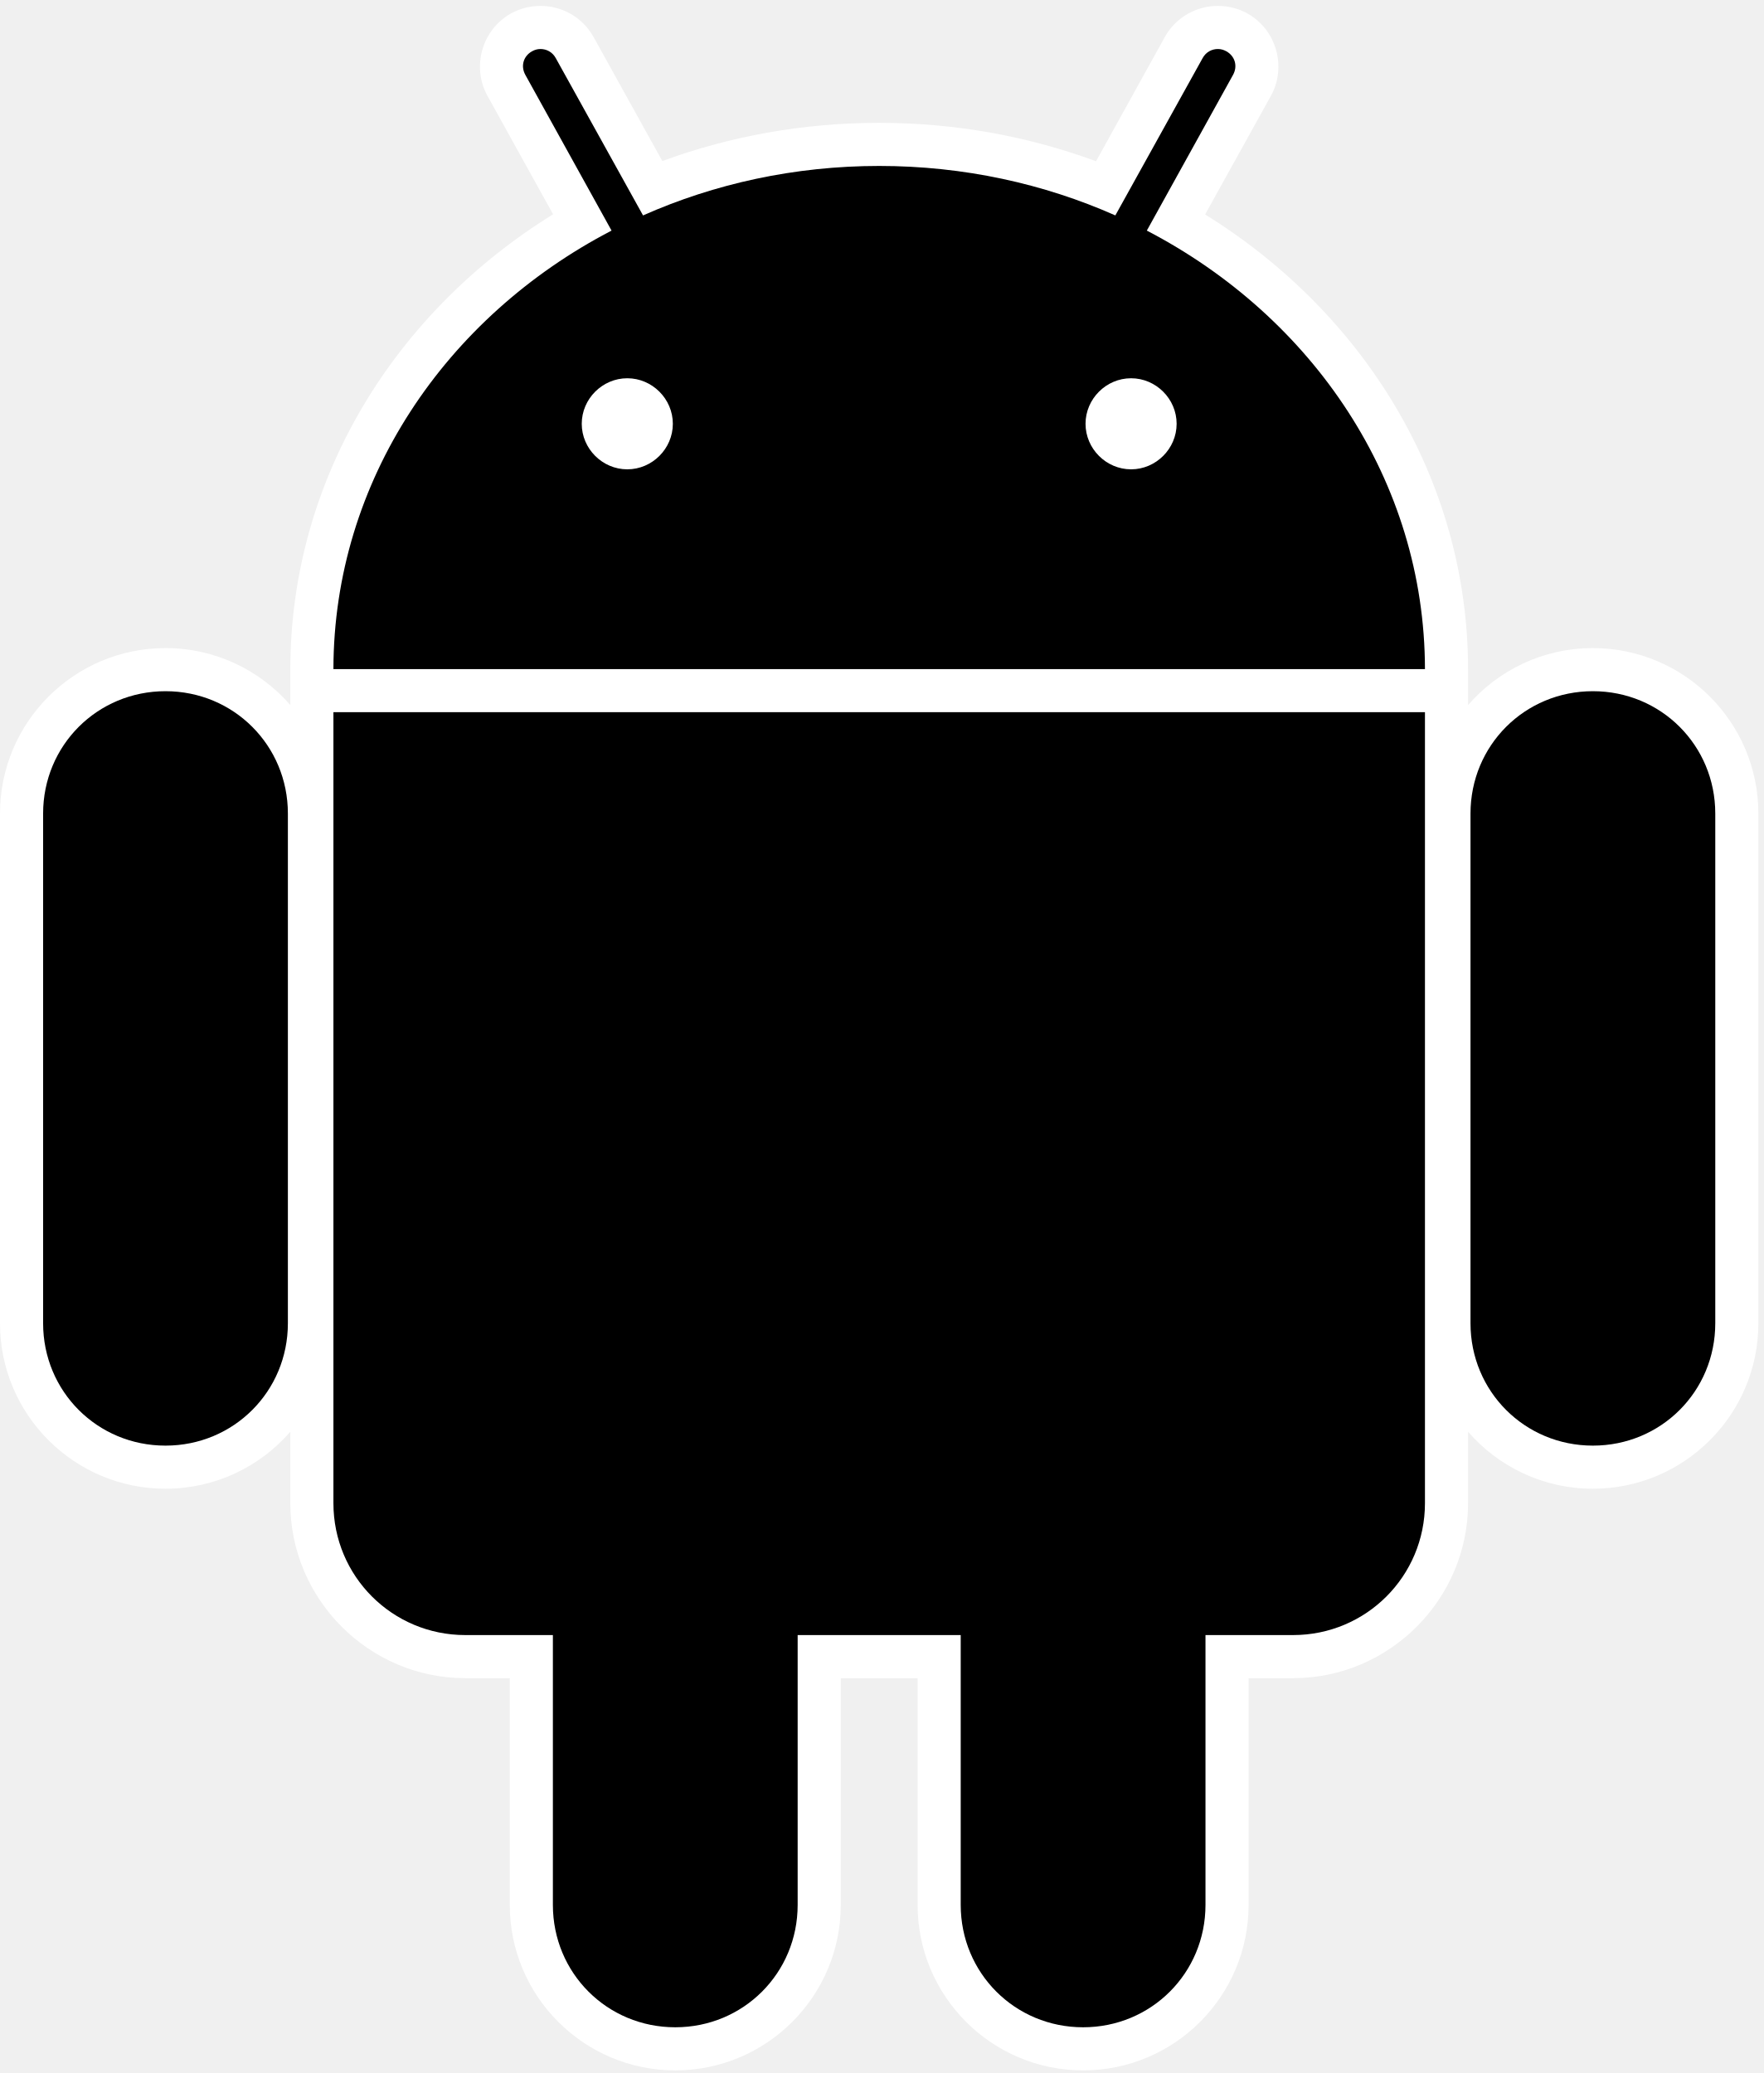
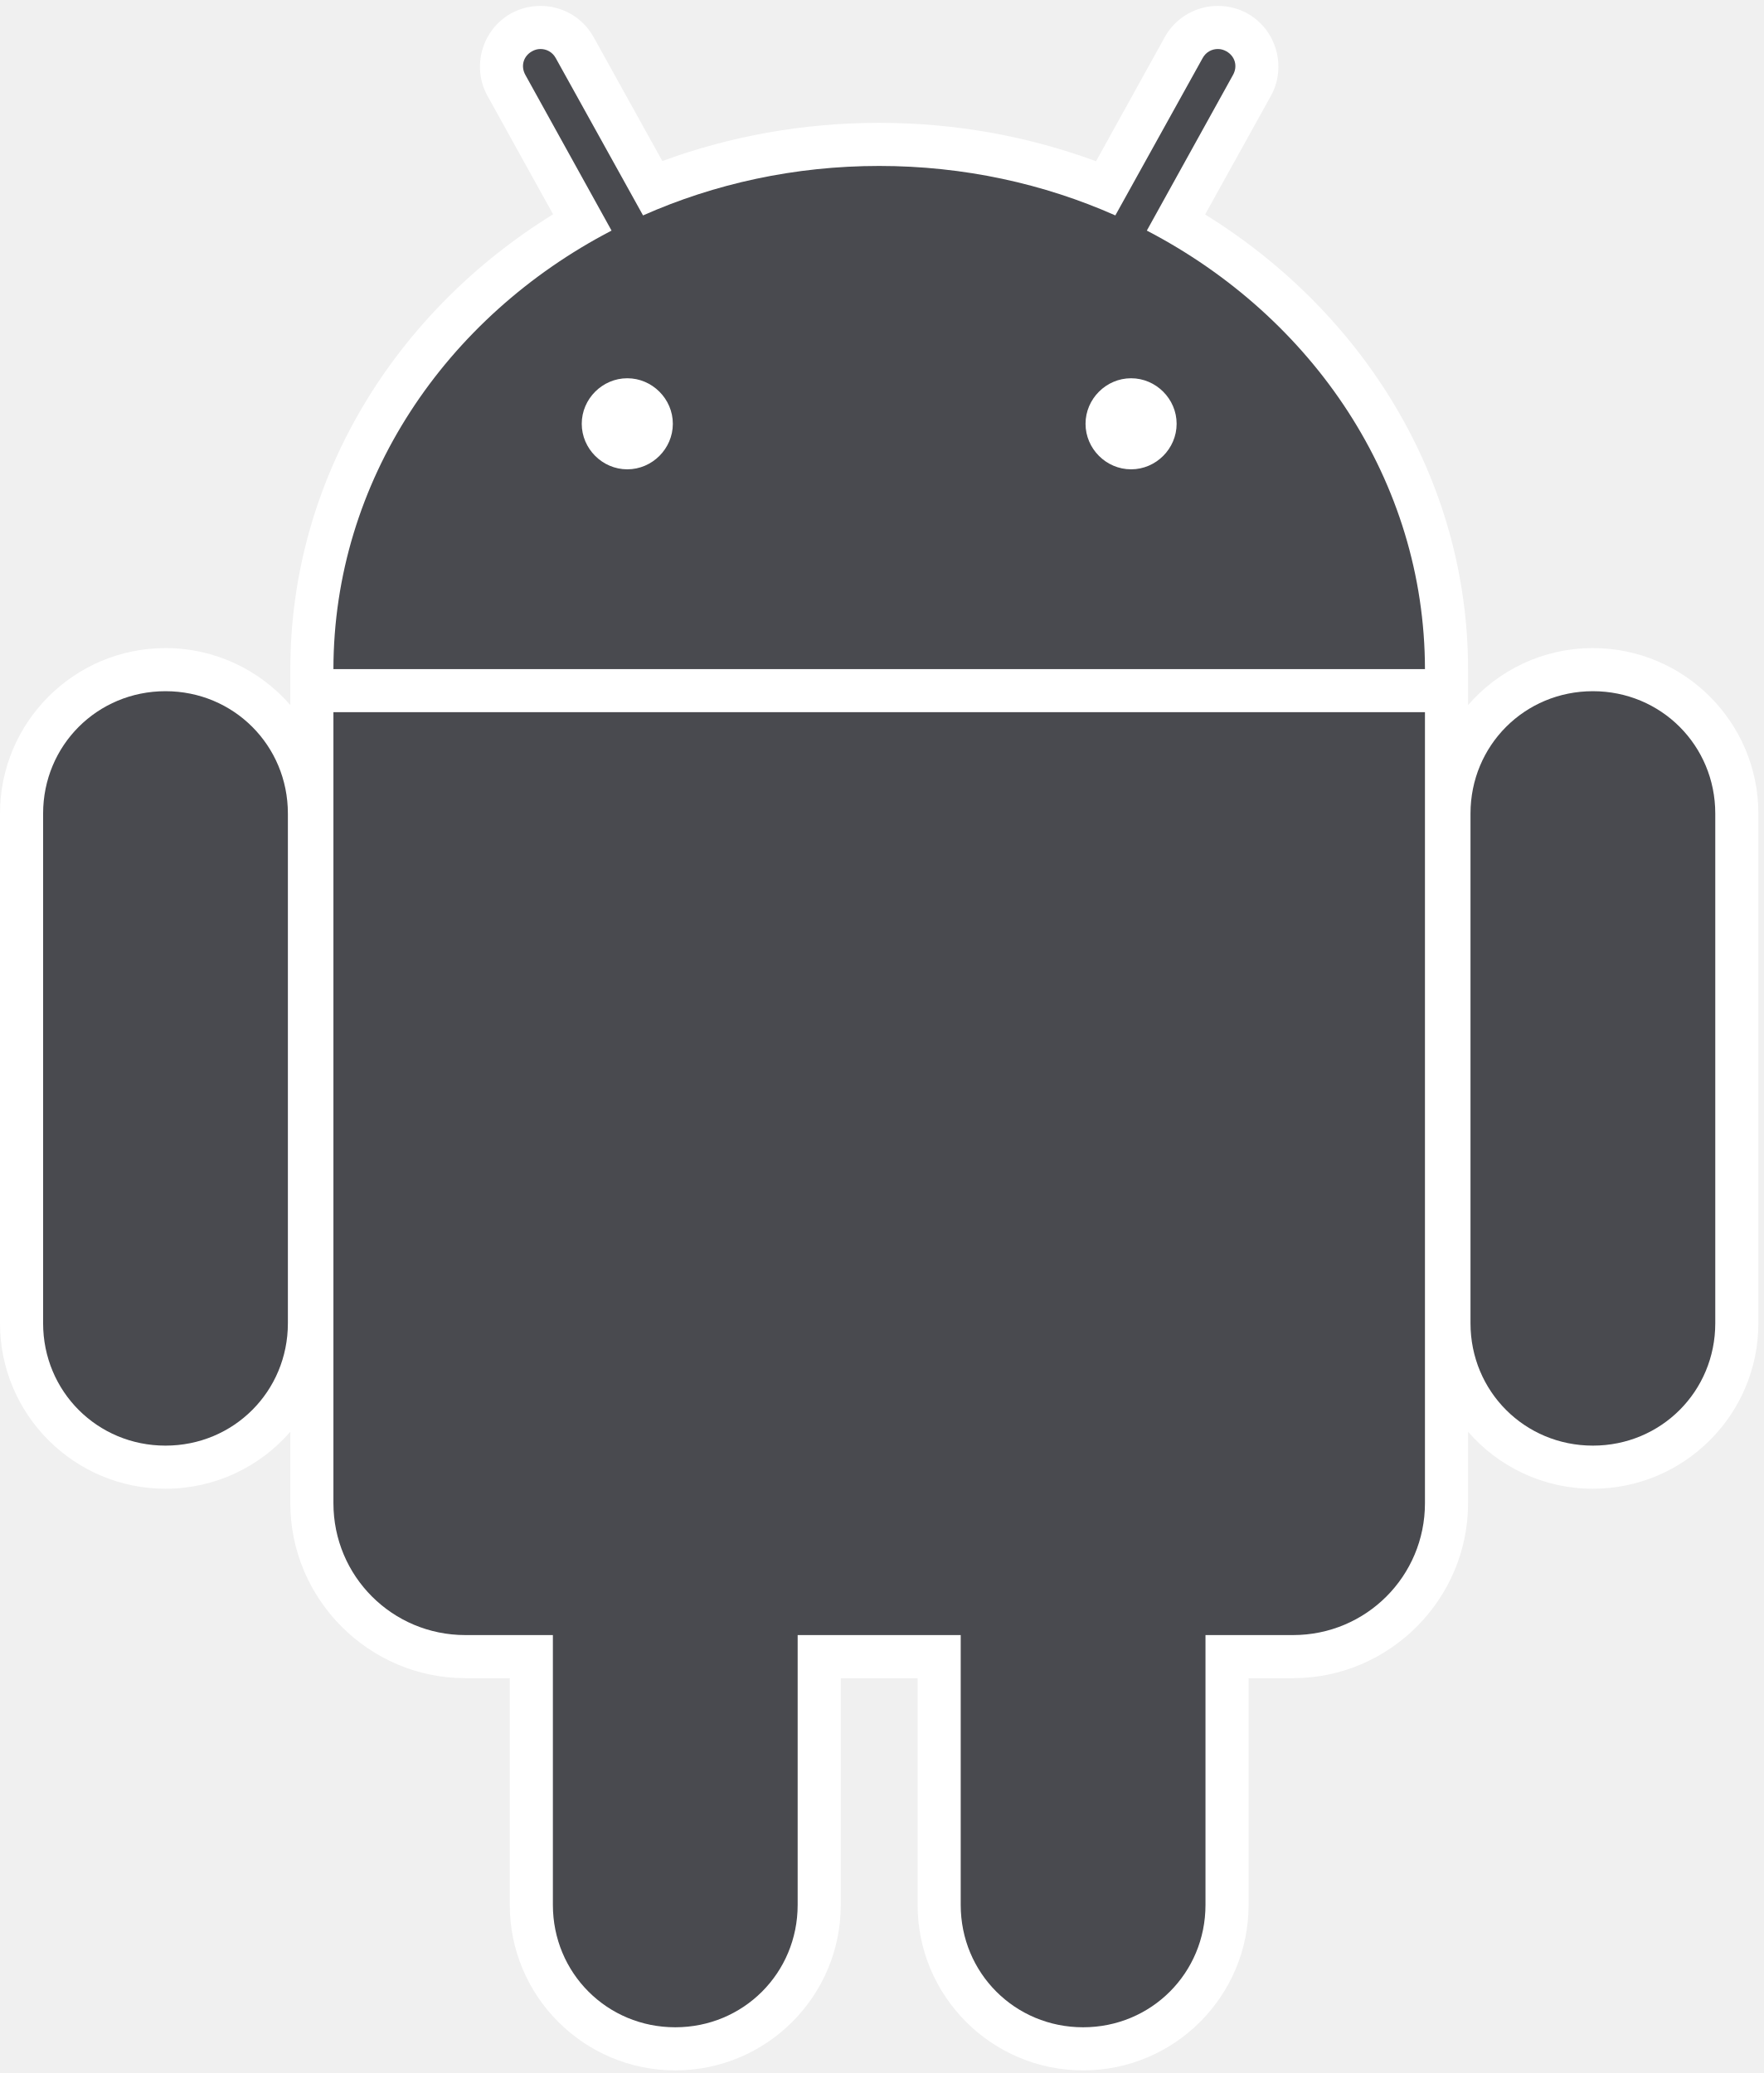
<svg xmlns="http://www.w3.org/2000/svg" width="256px" height="301px" viewBox="0 0 256 301" version="1.1" preserveAspectRatio="xMidYMid">
  <g>
    <path d="M78.389,0.858 C76.985,0.872 75.527,1.211 74.199,1.947 C69.981,4.285 68.434,9.704 70.771,13.919 L80.294,31.115 C57.35,45.311 42.147,69.558 42.147,97.233 C42.147,97.349 42.146,97.523 42.147,97.695 C42.147,97.756 42.146,97.79 42.147,97.858 C42.147,97.949 42.147,98.081 42.147,98.103 L42.147,102.375 C37.74,97.305 31.263,94.104 24.026,94.104 C10.767,94.104 0,104.87 0,118.129 L0,192.138 C0,205.396 10.767,216.163 24.026,216.163 C31.263,216.163 37.74,212.961 42.147,207.891 L42.147,218.258 C42.147,232.235 53.583,243.671 67.56,243.671 L74.008,243.671 L74.008,276.594 C74.008,289.853 84.775,300.62 98.034,300.62 C111.293,300.62 122.059,289.853 122.059,276.594 L122.059,243.671 L133.215,243.671 L133.215,276.594 C133.215,289.853 143.982,300.62 157.241,300.62 C170.5,300.62 181.266,289.853 181.266,276.594 L181.266,243.671 L187.715,243.671 C201.691,243.671 213.128,232.235 213.128,218.258 L213.128,207.891 C217.534,212.961 224.012,216.163 231.249,216.163 C244.508,216.163 255.274,205.396 255.274,192.138 L255.274,118.129 C255.274,104.87 244.508,94.104 231.249,94.104 C224.012,94.104 217.534,97.305 213.128,102.375 L213.128,98.185 L213.128,98.103 C213.128,97.972 213.128,97.842 213.128,97.858 C213.13,97.598 213.128,97.39 213.128,97.233 C213.128,69.563 197.89,45.339 174.954,31.142 L184.504,13.919 C186.84,9.704 185.293,4.285 181.076,1.947 C179.748,1.211 178.29,0.872 176.885,0.858 C173.771,0.829 170.714,2.47 169.104,5.375 L159.118,23.415 C149.354,19.812 138.73,17.837 127.637,17.837 C116.556,17.837 105.912,19.791 96.156,23.387 L86.171,5.375 C84.56,2.47 81.504,0.829 78.389,0.858 L78.389,0.858 Z" fill="#FFFFFF" />
-     <path d="M24.026,100.362 C14.132,100.362 6.259,108.235 6.259,118.129 L6.259,192.138 C6.259,202.032 14.132,209.905 24.026,209.905 C33.92,209.905 41.794,202.032 41.794,192.138 L41.794,118.129 C41.794,108.235 33.92,100.362 24.026,100.362 L24.026,100.362 Z M231.25,100.362 C221.355,100.362 213.482,108.235 213.482,118.129 L213.482,192.138 C213.482,202.032 221.355,209.905 231.25,209.905 C241.144,209.905 249.017,202.032 249.017,192.138 L249.017,118.129 C249.017,108.235 241.144,100.362 231.25,100.362 L231.25,100.362 Z" fill="#000000" />
-     <path d="M98.034,184.818 C88.14,184.818 80.266,192.691 80.266,202.586 L80.266,276.594 C80.266,286.488 88.14,294.361 98.034,294.361 C107.928,294.361 115.801,286.488 115.801,276.594 L115.801,202.586 C115.801,192.691 107.928,184.818 98.034,184.818 L98.034,184.818 Z M157.241,184.818 C147.346,184.818 139.473,192.691 139.473,202.586 L139.473,276.594 C139.473,286.488 147.346,294.361 157.241,294.361 C167.135,294.361 175.008,286.488 175.008,276.594 L175.008,202.586 C175.008,192.691 167.135,184.818 157.241,184.818 L157.241,184.818 Z" fill="#000000" />
-     <path d="M78.443,7.117 C78.023,7.121 77.632,7.229 77.246,7.443 C75.979,8.145 75.563,9.601 76.267,10.871 L88.783,33.482 C64.702,46.012 48.437,69.823 48.405,97.151 L206.87,97.151 C206.837,69.823 190.572,46.012 166.492,33.482 L179.008,10.871 C179.712,9.601 179.295,8.145 178.028,7.443 C177.642,7.229 177.251,7.121 176.831,7.117 C175.932,7.108 175.08,7.557 174.6,8.423 L161.921,31.278 C151.548,26.677 139.914,24.095 127.637,24.095 C115.36,24.095 103.726,26.677 93.354,31.278 L80.675,8.423 C80.195,7.557 79.343,7.108 78.443,7.117 L78.443,7.117 Z M48.405,103.409 L48.405,218.258 C48.405,228.87 56.948,237.413 67.56,237.413 L187.715,237.413 C198.327,237.413 206.87,228.87 206.87,218.258 L206.87,103.409 L48.405,103.409 L48.405,103.409 Z" fill="#000000" />
+     <path d="M24.026,100.362 C14.132,100.362 6.259,108.235 6.259,118.129 L6.259,192.138 C6.259,202.032 14.132,209.905 24.026,209.905 C33.92,209.905 41.794,202.032 41.794,192.138 L41.794,118.129 C41.794,108.235 33.92,100.362 24.026,100.362 L24.026,100.362 Z M231.25,100.362 C221.355,100.362 213.482,108.235 213.482,118.129 L213.482,192.138 C213.482,202.032 221.355,209.905 231.25,209.905 C241.144,209.905 249.017,202.032 249.017,192.138 L249.017,118.129 C249.017,108.235 241.144,100.362 231.25,100.362 L231.25,100.362 Z" fill="rgb(73, 74, 79)" />
+     <path d="M98.034,184.818 C88.14,184.818 80.266,192.691 80.266,202.586 L80.266,276.594 C80.266,286.488 88.14,294.361 98.034,294.361 C107.928,294.361 115.801,286.488 115.801,276.594 L115.801,202.586 C115.801,192.691 107.928,184.818 98.034,184.818 L98.034,184.818 Z M157.241,184.818 C147.346,184.818 139.473,192.691 139.473,202.586 L139.473,276.594 C139.473,286.488 147.346,294.361 157.241,294.361 C167.135,294.361 175.008,286.488 175.008,276.594 L175.008,202.586 C175.008,192.691 167.135,184.818 157.241,184.818 L157.241,184.818 Z" fill="rgb(73, 74, 79)" />
+     <path d="M78.443,7.117 C78.023,7.121 77.632,7.229 77.246,7.443 C75.979,8.145 75.563,9.601 76.267,10.871 L88.783,33.482 C64.702,46.012 48.437,69.823 48.405,97.151 L206.87,97.151 C206.837,69.823 190.572,46.012 166.492,33.482 L179.008,10.871 C179.712,9.601 179.295,8.145 178.028,7.443 C177.642,7.229 177.251,7.121 176.831,7.117 C175.932,7.108 175.08,7.557 174.6,8.423 L161.921,31.278 C151.548,26.677 139.914,24.095 127.637,24.095 C115.36,24.095 103.726,26.677 93.354,31.278 L80.675,8.423 C80.195,7.557 79.343,7.108 78.443,7.117 L78.443,7.117 Z M48.405,103.409 L48.405,218.258 C48.405,228.87 56.948,237.413 67.56,237.413 L187.715,237.413 C198.327,237.413 206.87,228.87 206.87,218.258 L206.87,103.409 L48.405,103.409 L48.405,103.409 Z" fill="rgb(73, 74, 79)" />
    <path d="M91.068,54.923 C87.451,54.923 84.456,57.917 84.456,61.534 C84.456,65.152 87.451,68.146 91.068,68.146 C94.686,68.146 97.68,65.152 97.68,61.534 C97.68,57.917 94.686,54.923 91.068,54.923 L91.068,54.923 Z M164.206,54.923 C160.588,54.923 157.594,57.917 157.594,61.534 C157.594,65.152 160.588,68.146 164.206,68.146 C167.823,68.146 170.818,65.152 170.818,61.534 C170.818,57.917 167.823,54.923 164.206,54.923 L164.206,54.923 Z" fill="#FFFFFF" />
  </g>
</svg>
